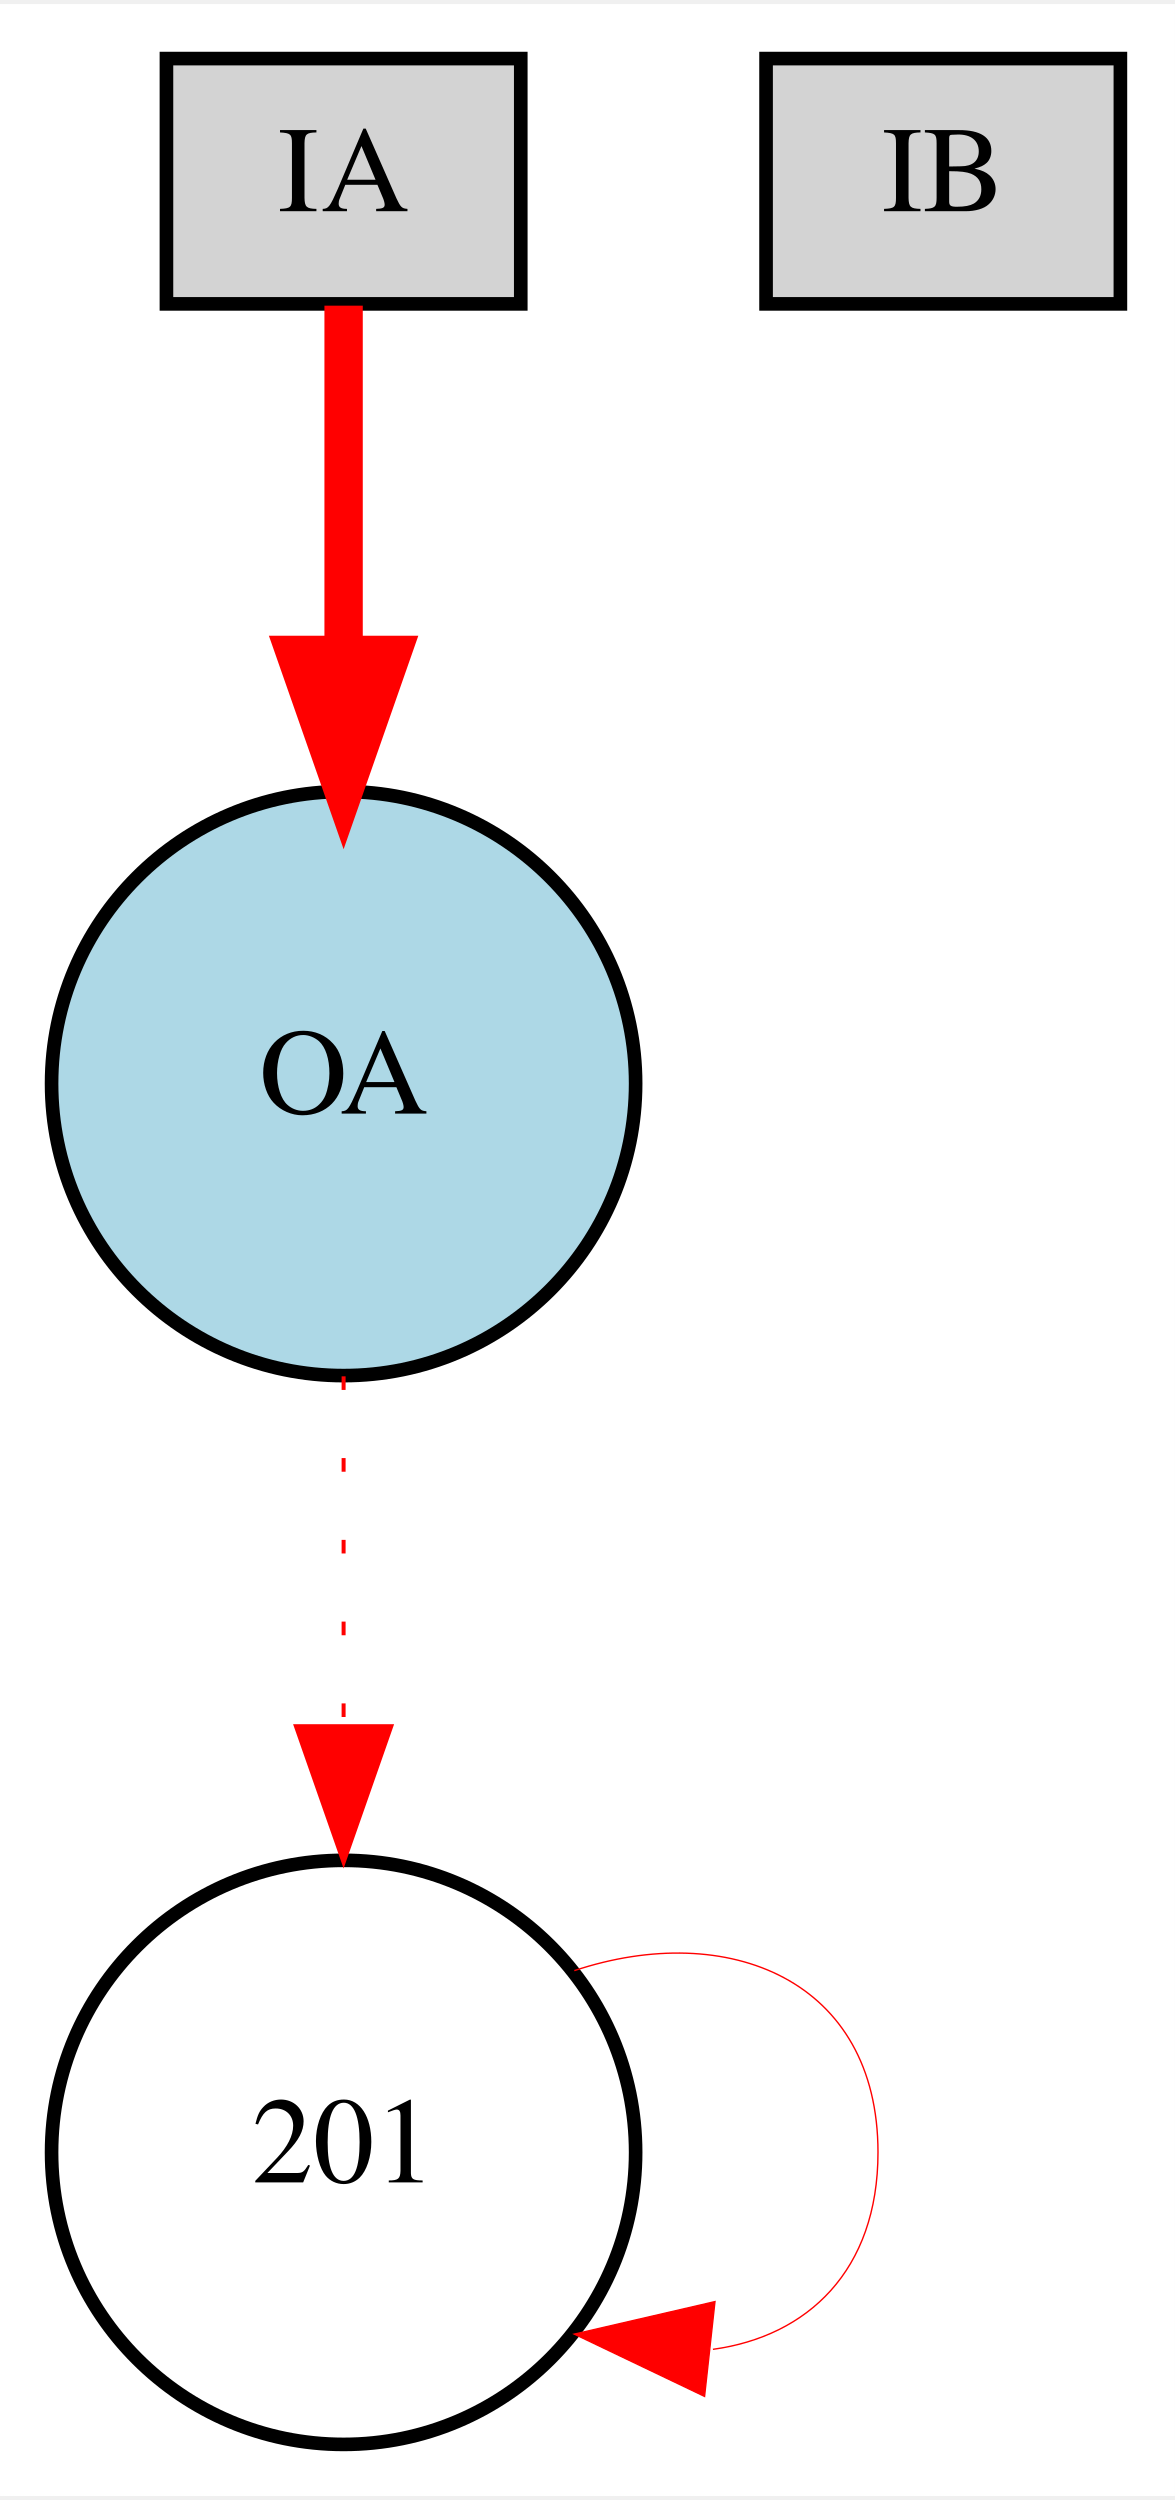
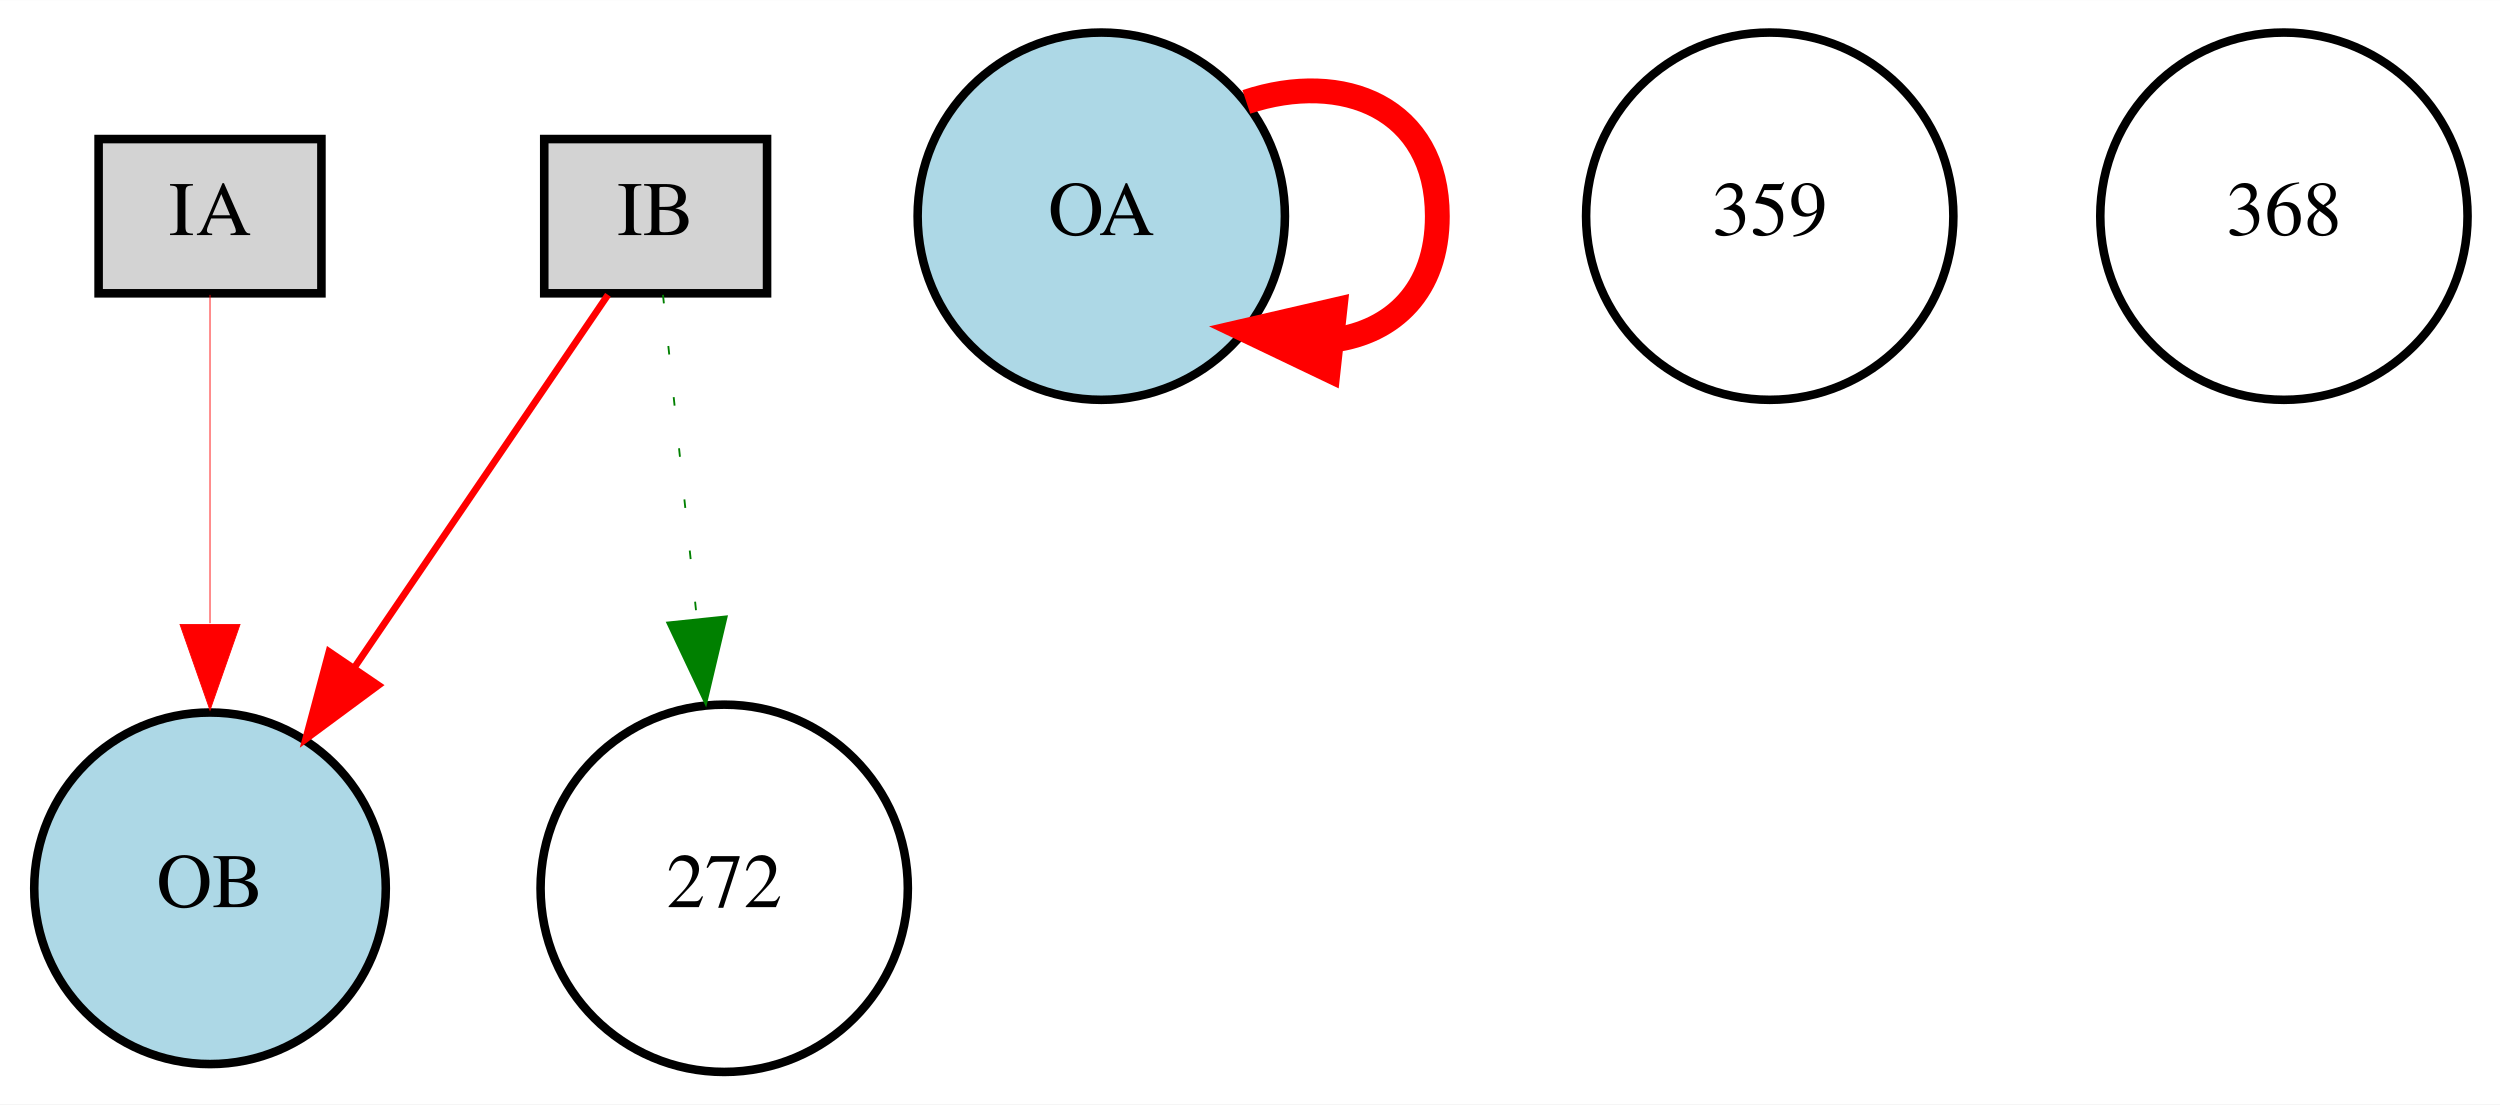
- <svg xmlns="http://www.w3.org/2000/svg" width="86pt" height="183pt" viewBox="0.00 0.00 86.21 182.85">
-   <g id="graph0" class="graph" transform="scale(1 1) rotate(0) translate(4 178.853)">
-     <polygon fill="white" stroke="none" points="-4,4 -4,-178.853 82.213,-178.853 82.213,4 -4,4" />
+ <svg xmlns="http://www.w3.org/2000/svg" width="292pt" height="129pt" viewBox="0.00 0.00 291.72 128.85">
+   <g id="graph0" class="graph" transform="scale(1 1) rotate(0) translate(4 124.853)">
+     <polygon fill="white" stroke="none" points="-4,4 -4,-124.853 287.719,-124.853 287.719,4 -4,4" />
    <g id="node1" class="node">
-       <polygon fill="lightgray" stroke="black" points="34.213,-174.853 8.213,-174.853 8.213,-156.853 34.213,-156.853 34.213,-174.853" />
-       <text text-anchor="middle" x="21.213" y="-163.653" font-family="Times,serif" font-size="9.00">IA</text>
+       <polygon fill="lightgray" stroke="black" points="33.506,-108.64 7.506,-108.64 7.506,-90.64 33.506,-90.64 33.506,-108.64" />
+       <text text-anchor="middle" x="20.506" y="-97.44" font-family="Times,serif" font-size="9.00">IA</text>
+     </g>
+     <g id="node4" class="node">
+       <ellipse fill="lightblue" stroke="black" cx="20.506" cy="-21.213" rx="20.512" ry="20.512" />
+       <text text-anchor="middle" x="20.506" y="-19.013" font-family="Times,serif" font-size="9.00">OB</text>
+     </g>
+     <g id="edge4" class="edge">
+       <path fill="none" stroke="red" stroke-width="0.103" d="M20.506,-90.461C20.506,-81.316 20.506,-65.973 20.506,-52.148" />
+       <polygon fill="red" stroke="red" stroke-width="0.103" points="24.006,-52.001 20.506,-42.001 17.006,-52.001 24.006,-52.001" />
+     </g>
+     <g id="node2" class="node">
+       <polygon fill="lightgray" stroke="black" points="85.506,-108.64 59.506,-108.64 59.506,-90.64 85.506,-90.64 85.506,-108.64" />
+       <text text-anchor="middle" x="72.506" y="-97.44" font-family="Times,serif" font-size="9.00">IB</text>
+     </g>
+     <g id="edge1" class="edge">
+       <path fill="none" stroke="red" stroke-width="0.798" d="M66.941,-90.461C59.933,-80.16 47.572,-61.993 37.365,-46.992" />
+       <polygon fill="red" stroke="red" stroke-width="0.798" points="40.181,-44.907 31.661,-38.609 34.393,-48.845 40.181,-44.907" />
+     </g>
+     <g id="node7" class="node">
+       <ellipse fill="white" stroke="black" cx="80.506" cy="-21.213" rx="21.429" ry="21.429" />
+       <text text-anchor="middle" x="80.506" y="-19.013" font-family="Times,serif" font-size="9.00">272</text>
+     </g>
+     <g id="edge3" class="edge">
+       <path fill="none" stroke="green" stroke-width="0.217" stroke-dasharray="1,5" d="M73.362,-90.461C74.307,-81.439 75.882,-66.384 77.314,-52.706" />
+       <polygon fill="green" stroke="green" stroke-width="0.217" points="80.808,-52.948 78.368,-42.638 73.846,-52.219 80.808,-52.948" />
    </g>
    <g id="node3" class="node">
-       <ellipse fill="lightblue" stroke="black" cx="21.213" cy="-99.64" rx="21.429" ry="21.429" />
-       <text text-anchor="middle" x="21.213" y="-97.44" font-family="Times,serif" font-size="9.00">OA</text>
-     </g>
-     <g id="edge1" class="edge">
-       <path fill="none" stroke="red" stroke-width="2.814" d="M21.213,-156.72C21.213,-150.177 21.213,-140.548 21.213,-131.109" />
-       <polygon fill="red" stroke="red" stroke-width="2.814" points="24.713,-131.095 21.213,-121.095 17.713,-131.095 24.713,-131.095" />
-     </g>
-     <g id="node2" class="node">
-       <polygon fill="lightgray" stroke="black" points="78.213,-174.853 52.213,-174.853 52.213,-156.853 78.213,-156.853 78.213,-174.853" />
-       <text text-anchor="middle" x="65.213" y="-163.653" font-family="Times,serif" font-size="9.00">IB</text>
-     </g>
-     <g id="node4" class="node">
-       <ellipse fill="white" stroke="black" cx="21.213" cy="-21.213" rx="21.429" ry="21.429" />
-       <text text-anchor="middle" x="21.213" y="-19.013" font-family="Times,serif" font-size="9.00">201</text>
+       <ellipse fill="lightblue" stroke="black" cx="124.506" cy="-99.64" rx="21.429" ry="21.429" />
+       <text text-anchor="middle" x="124.506" y="-97.44" font-family="Times,serif" font-size="9.00">OA</text>
    </g>
    <g id="edge2" class="edge">
-       <path fill="none" stroke="red" stroke-width="0.293" stroke-dasharray="1,5" d="M21.213,-78.159C21.213,-70.3 21.213,-61.156 21.213,-52.566" />
-       <polygon fill="red" stroke="red" stroke-width="0.293" points="24.713,-52.486 21.213,-42.486 17.713,-52.486 24.713,-52.486" />
+       <path fill="none" stroke="red" stroke-width="2.898" d="M141.435,-112.976C152.727,-116.729 163.719,-112.284 163.719,-99.64 163.719,-90.947 158.524,-86.129 151.607,-85.186" />
+       <polygon fill="red" stroke="red" stroke-width="2.898" points="150.993,-81.733 141.435,-86.304 151.757,-88.691 150.993,-81.733" />
    </g>
-     <g id="edge3" class="edge">
-       <path fill="none" stroke="red" stroke-width="0.103" d="M38.142,-34.549C49.434,-38.303 60.426,-33.858 60.426,-21.213 60.426,-12.52 55.231,-7.702 48.314,-6.76" />
-       <polygon fill="red" stroke="red" stroke-width="0.103" points="47.7,-3.306 38.142,-7.877 48.464,-10.264 47.7,-3.306" />
+     <g id="node5" class="node">
+       <ellipse fill="white" stroke="black" cx="202.506" cy="-99.64" rx="21.429" ry="21.429" />
+       <text text-anchor="middle" x="202.506" y="-97.44" font-family="Times,serif" font-size="9.00">359</text>
+     </g>
+     <g id="node6" class="node">
+       <ellipse fill="white" stroke="black" cx="262.506" cy="-99.64" rx="21.429" ry="21.429" />
+       <text text-anchor="middle" x="262.506" y="-97.44" font-family="Times,serif" font-size="9.00">368</text>
    </g>
  </g>
</svg>
